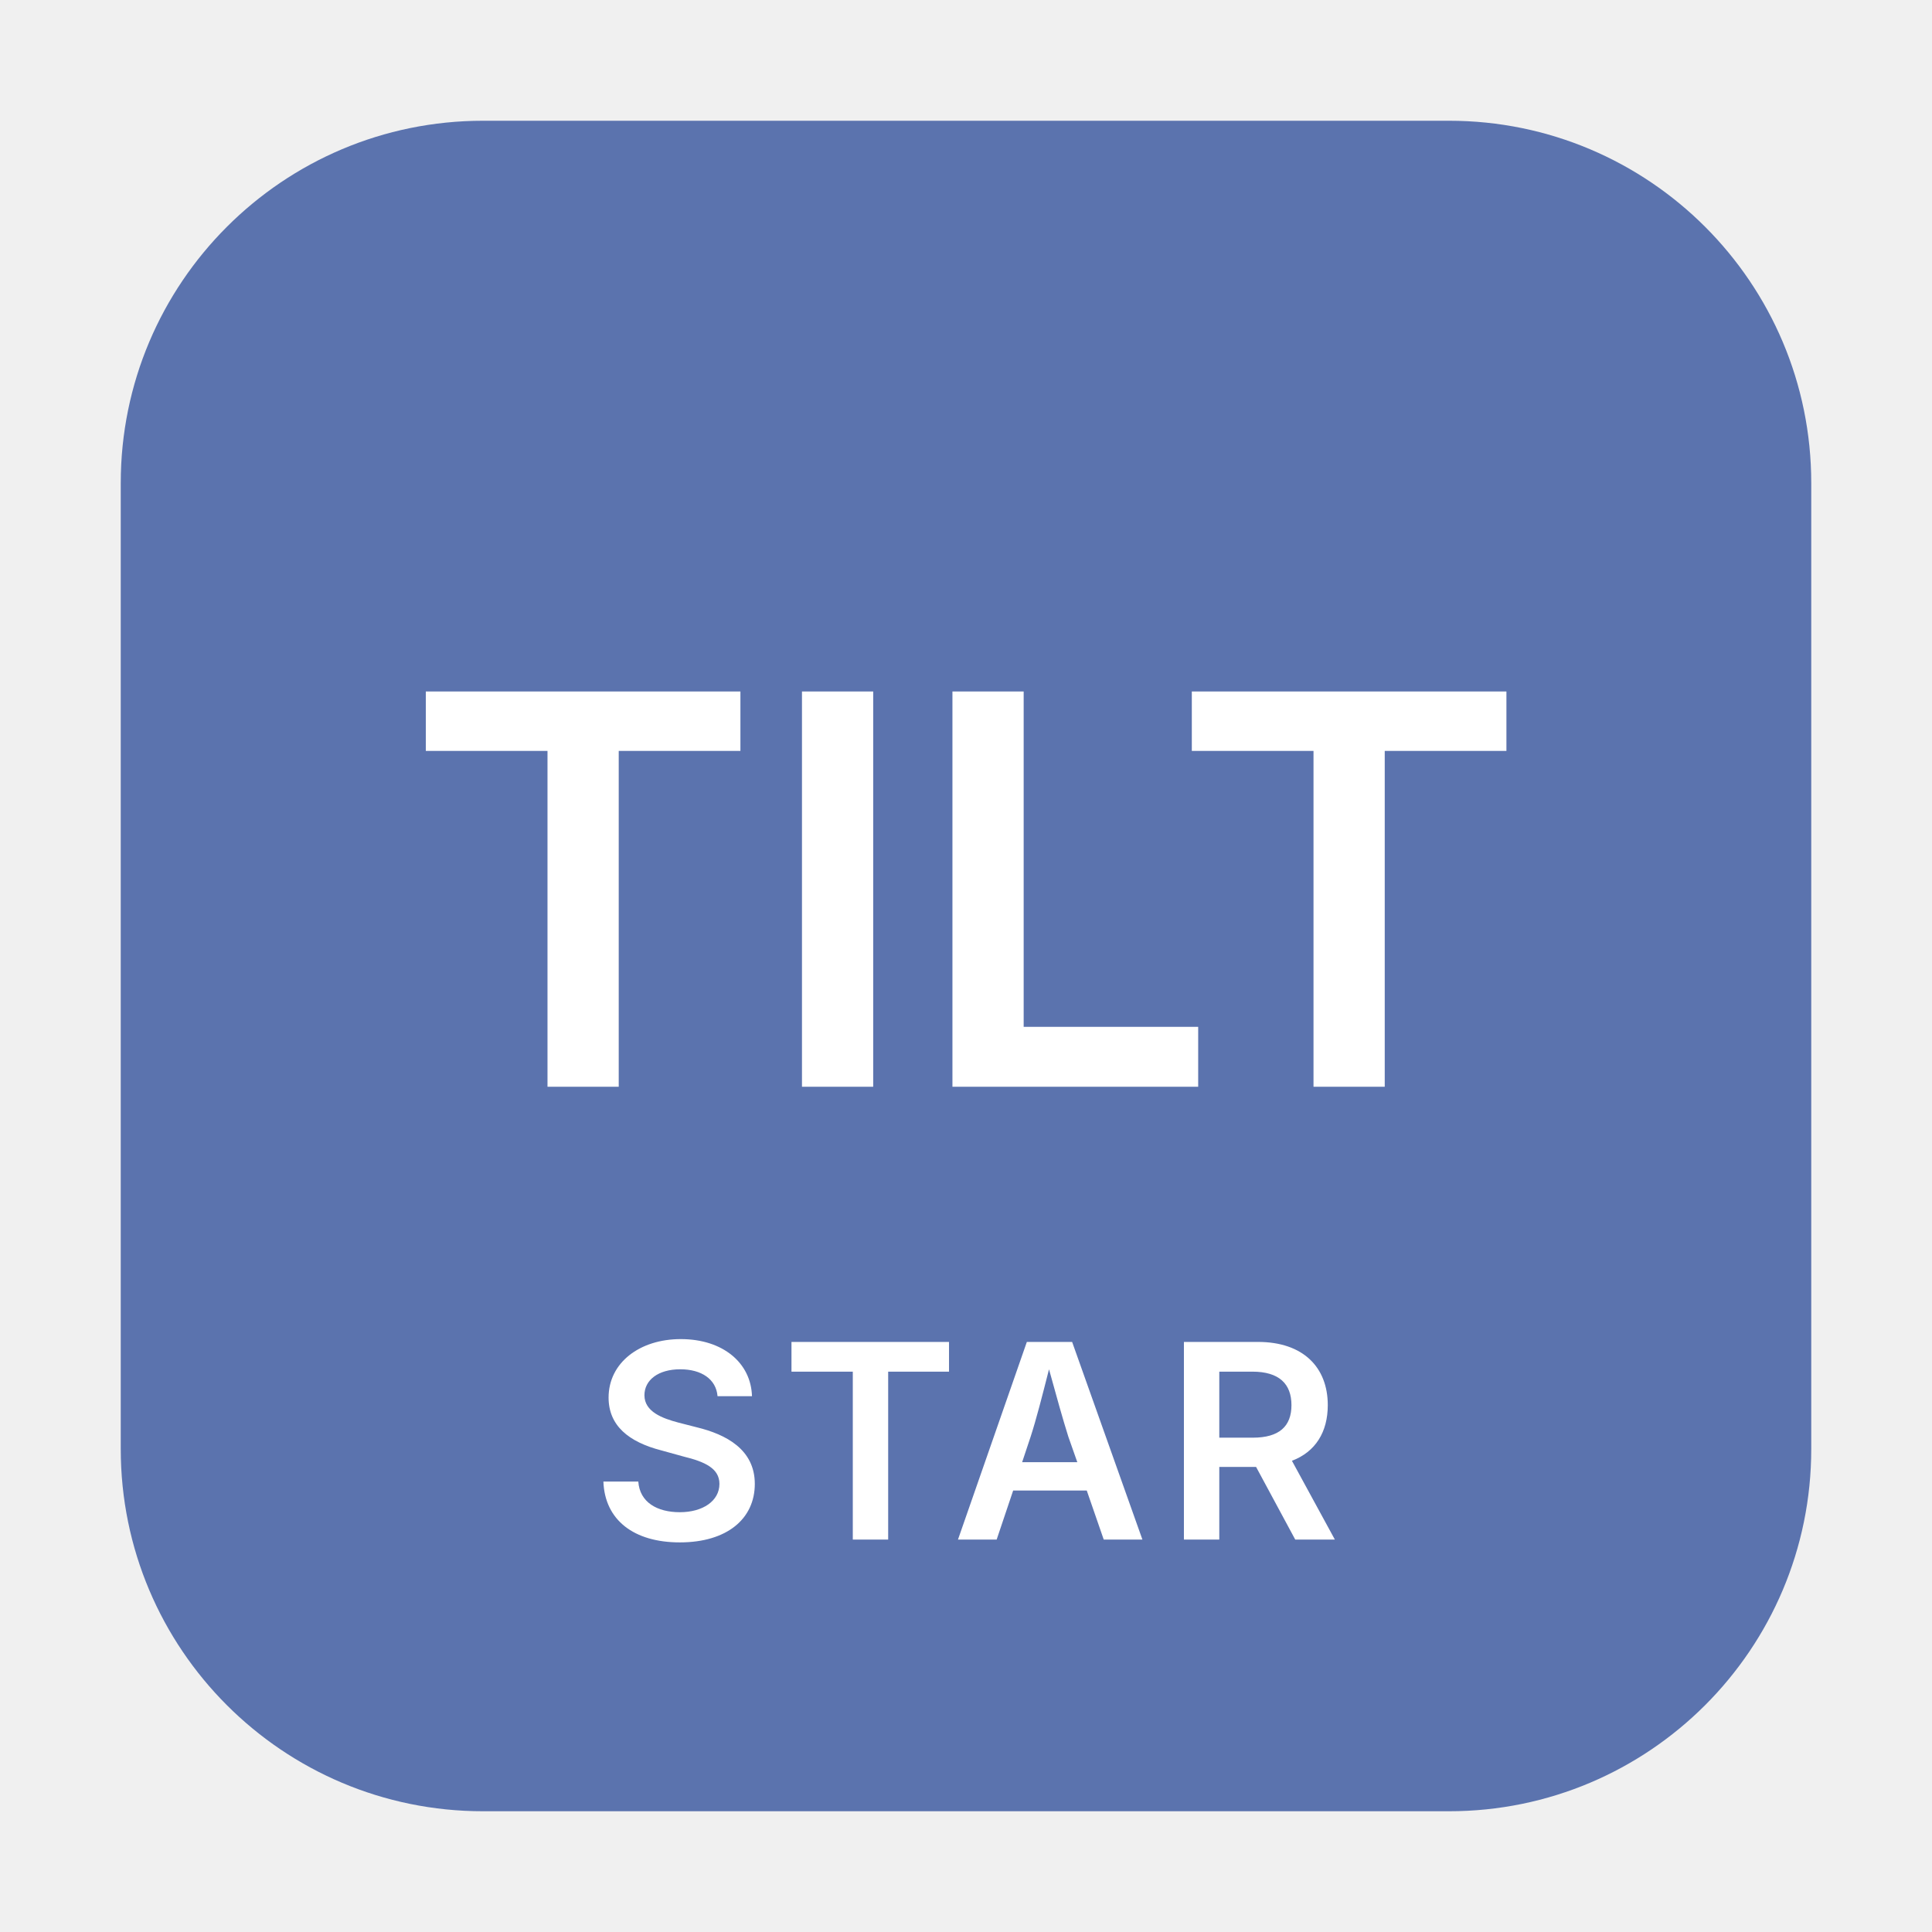
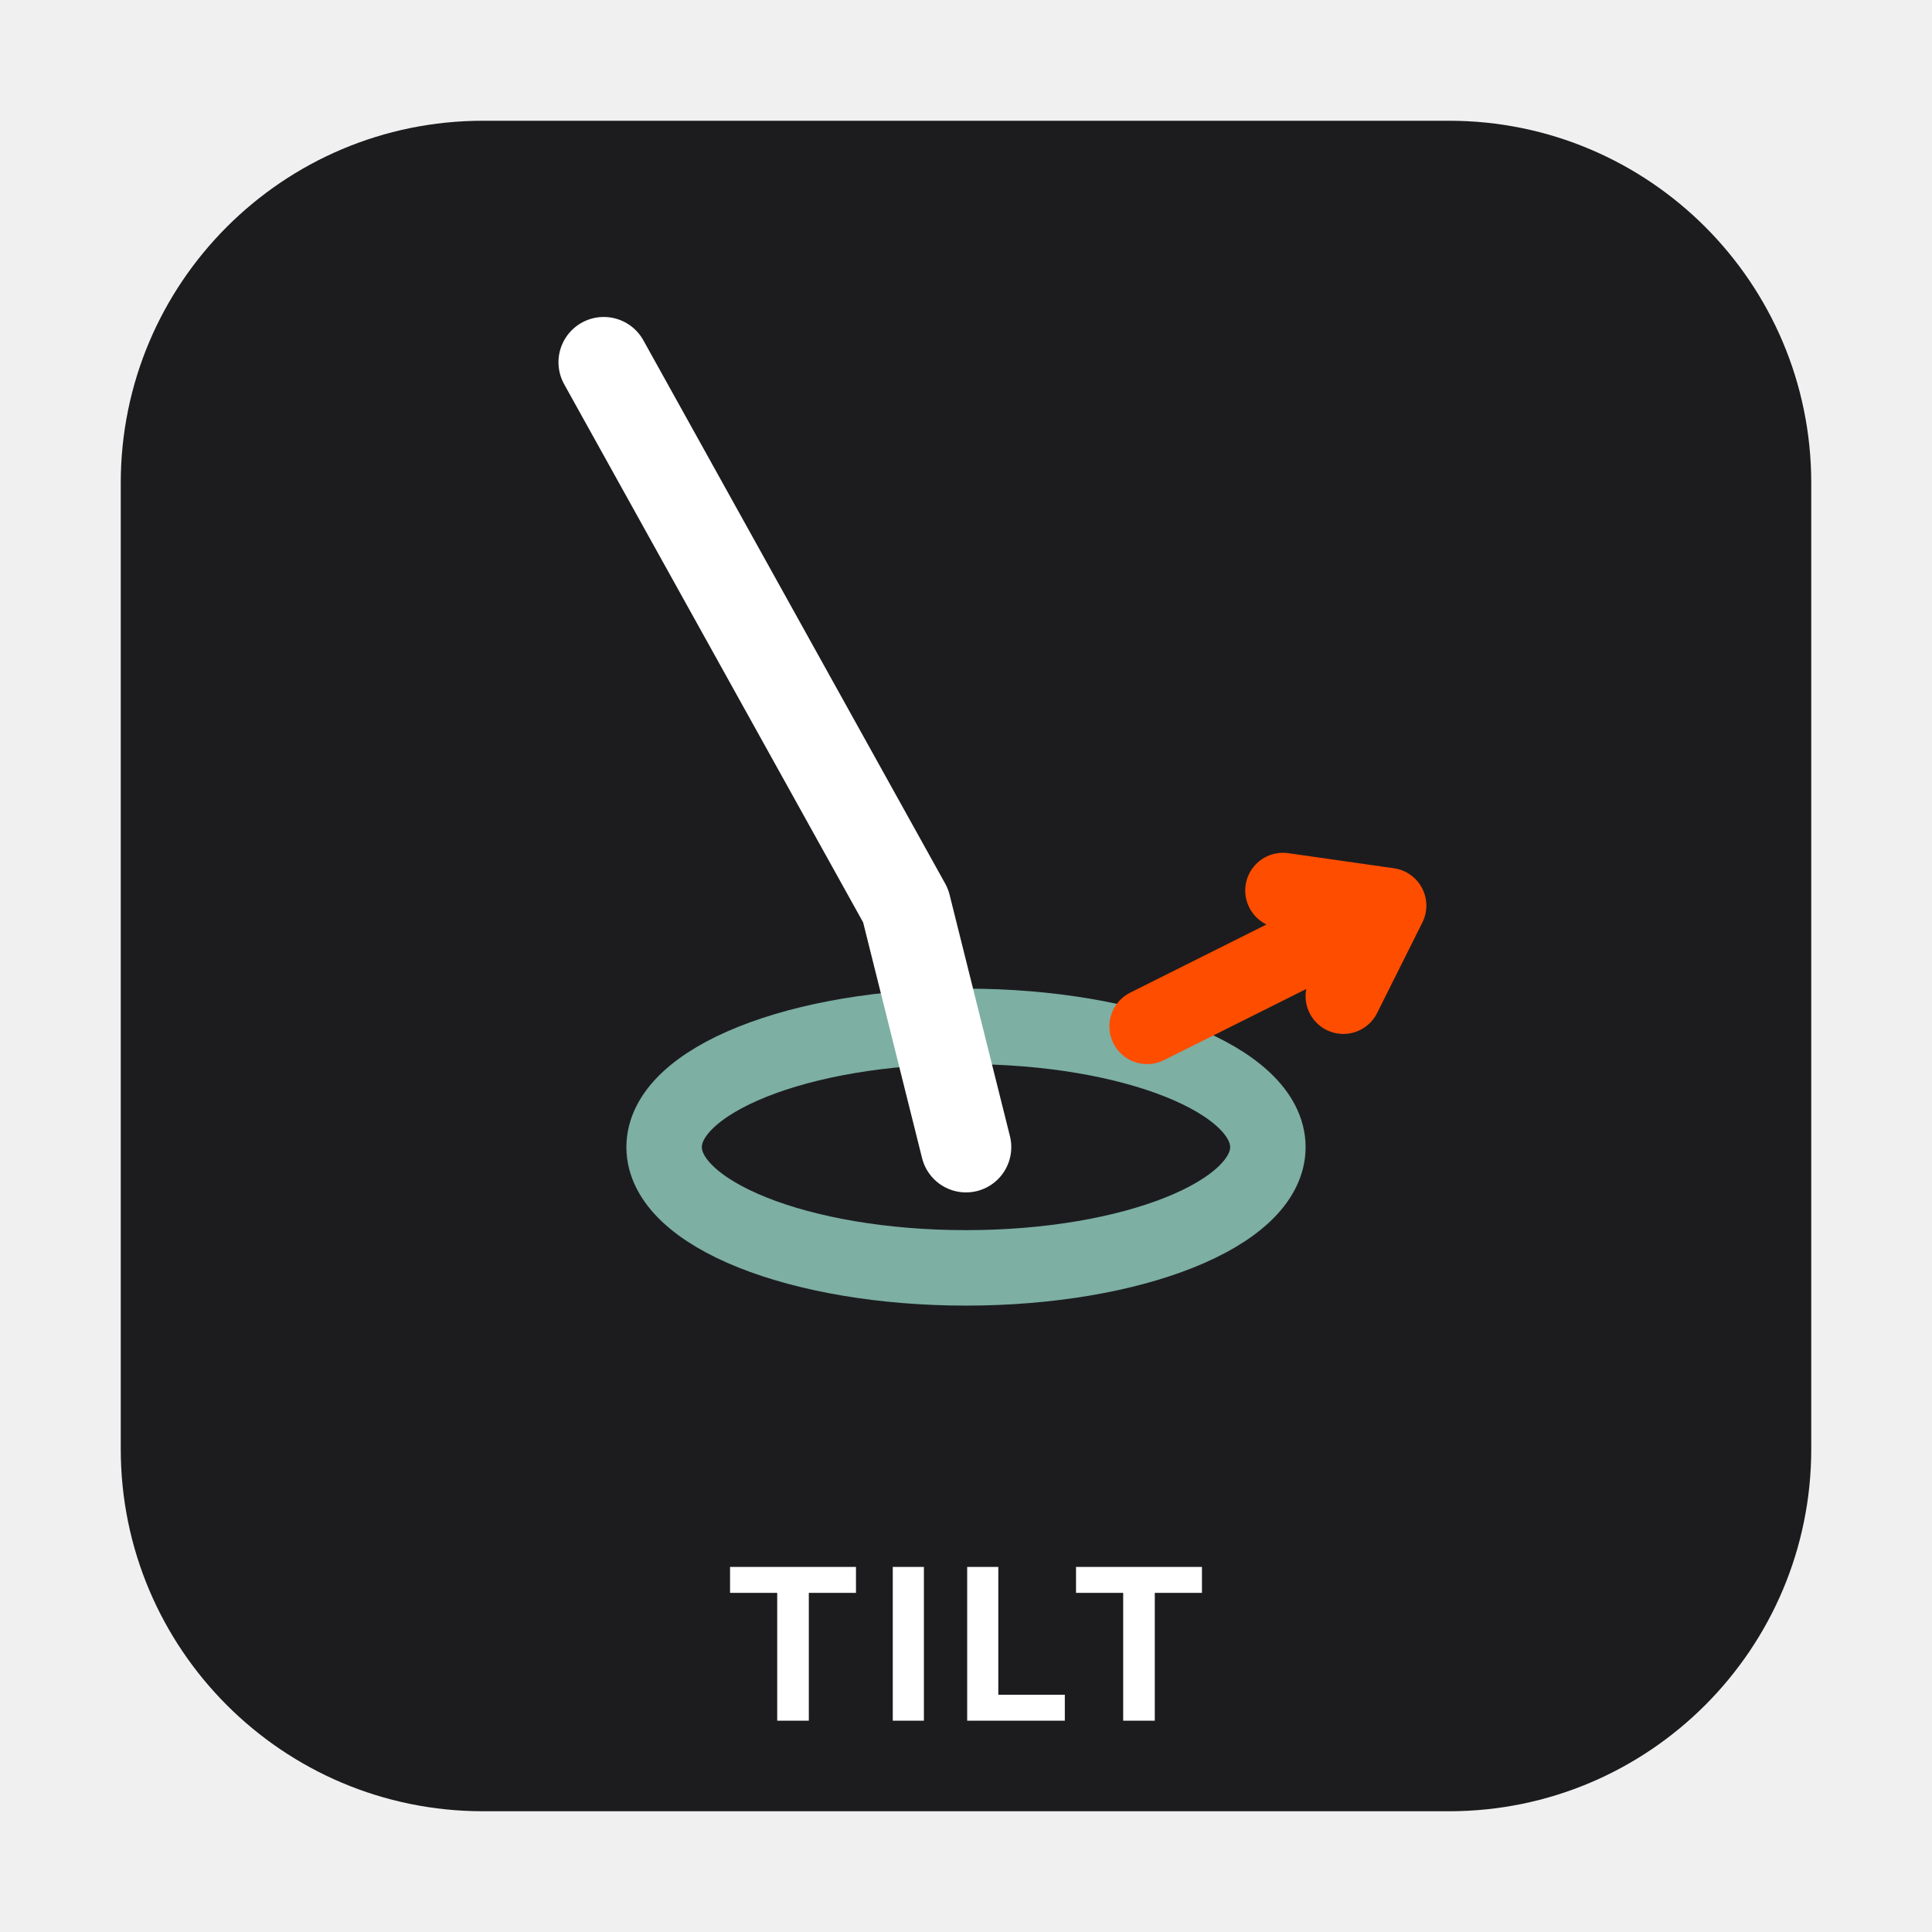
<svg xmlns="http://www.w3.org/2000/svg" viewBox="0 0 64 64" role="img" aria-labelledby="svg-minipictogram-56b5d4-title svg-minipictogram-56b5d4-desc">
-   <rect x="4" y="4" width="56" height="56" rx="12" ry="12" fill="#5B73AE" aria-hidden="true" />
-   <text x="32" y="36" text-anchor="middle" font-family="-apple-system, BlinkMacSystemFont, 'Segoe UI', sans-serif" font-size="18" font-weight="600" fill="#FFFFFF">TILT</text>
-   <text x="32" y="51" text-anchor="middle" font-family="-apple-system, BlinkMacSystemFont, 'Segoe UI', sans-serif" font-size="9" font-weight="600" letter-spacing="0.5" fill="#FFFFFF">STAR</text>
+   <rect x="4" y="4" width="56" height="56" rx="12" ry="12" fill="#1C1C1E" aria-hidden="true" />
+   <ellipse cx="32" cy="38" rx="10" ry="4" fill="none" stroke="#7DAFA3" stroke-width="2.5" aria-hidden="true" />
+   <path d="M 20 12 L 30 30 L 32 38" fill="none" stroke="#FFFFFF" stroke-width="3" stroke-linecap="round" stroke-linejoin="round" aria-hidden="true" />
+   <path d="M 38 34 L 46 30 M 46 30 L 42.5 29.5 M 46 30 L 44.5 33" fill="none" stroke="#FF4D00" stroke-width="2.5" stroke-linecap="round" stroke-linejoin="round" aria-hidden="true" />
+   <text x="32" y="57" text-anchor="middle" font-family="-apple-system, BlinkMacSystemFont, 'Segoe UI', sans-serif" font-size="7" font-weight="700" letter-spacing="0.5" fill="#FFFFFF">TILT</text>
</svg>
